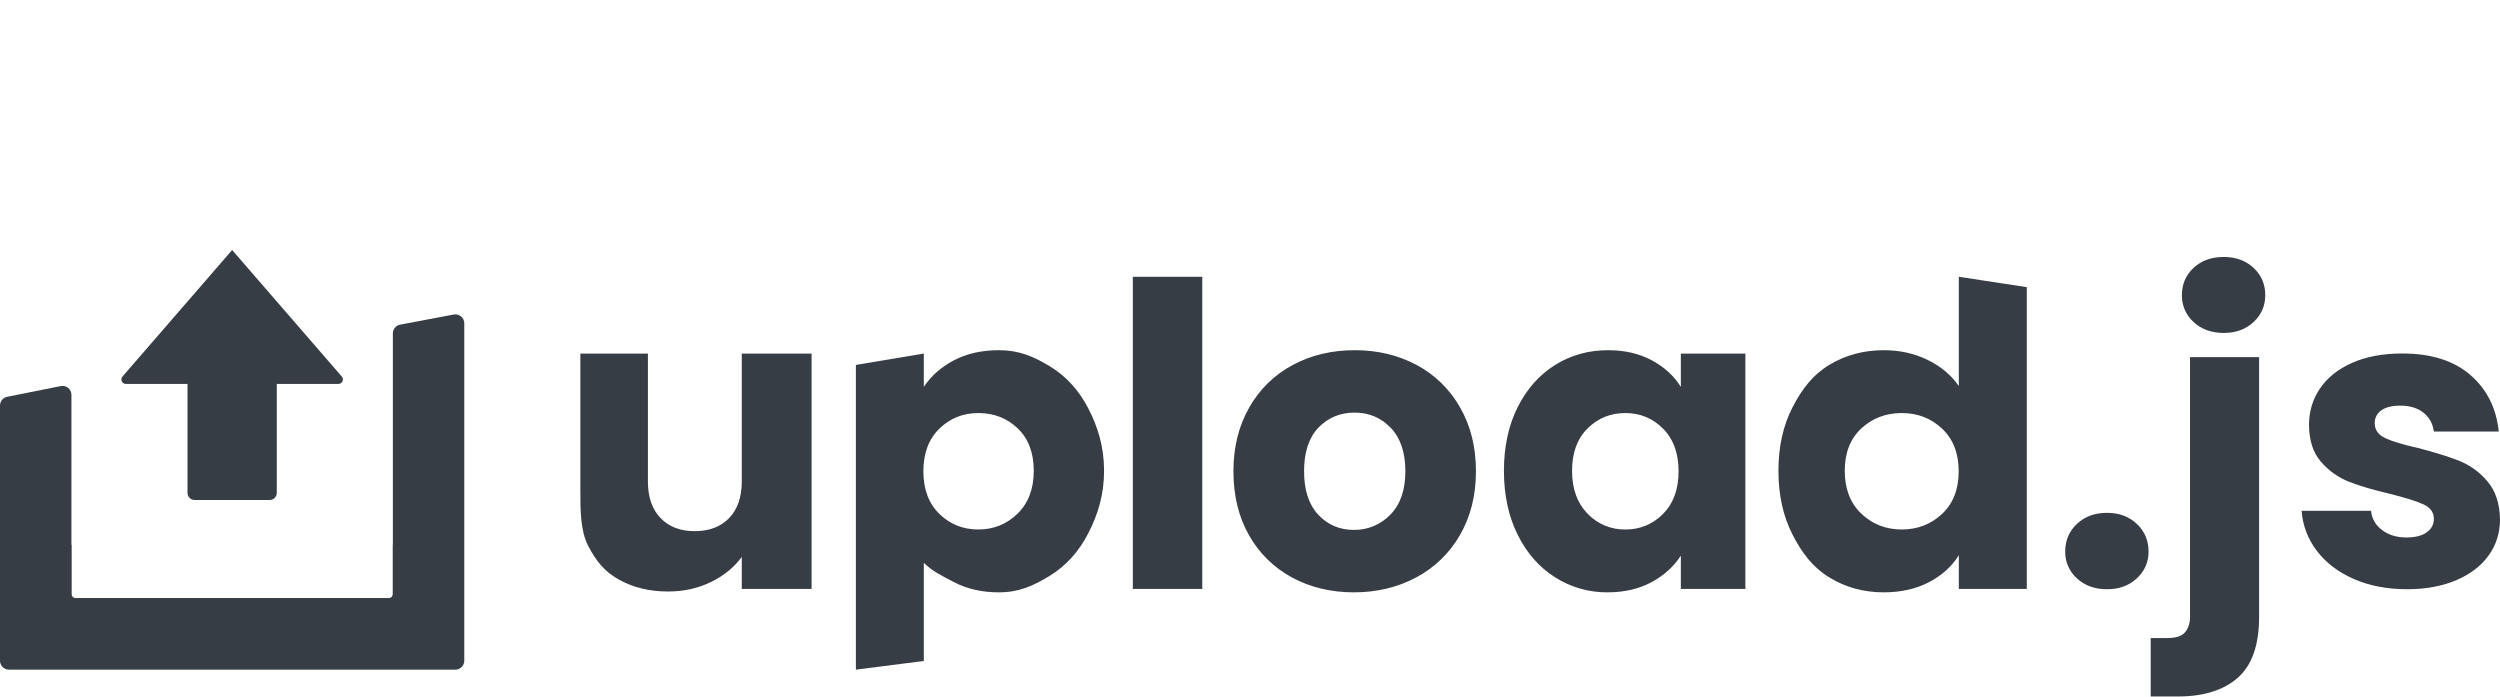
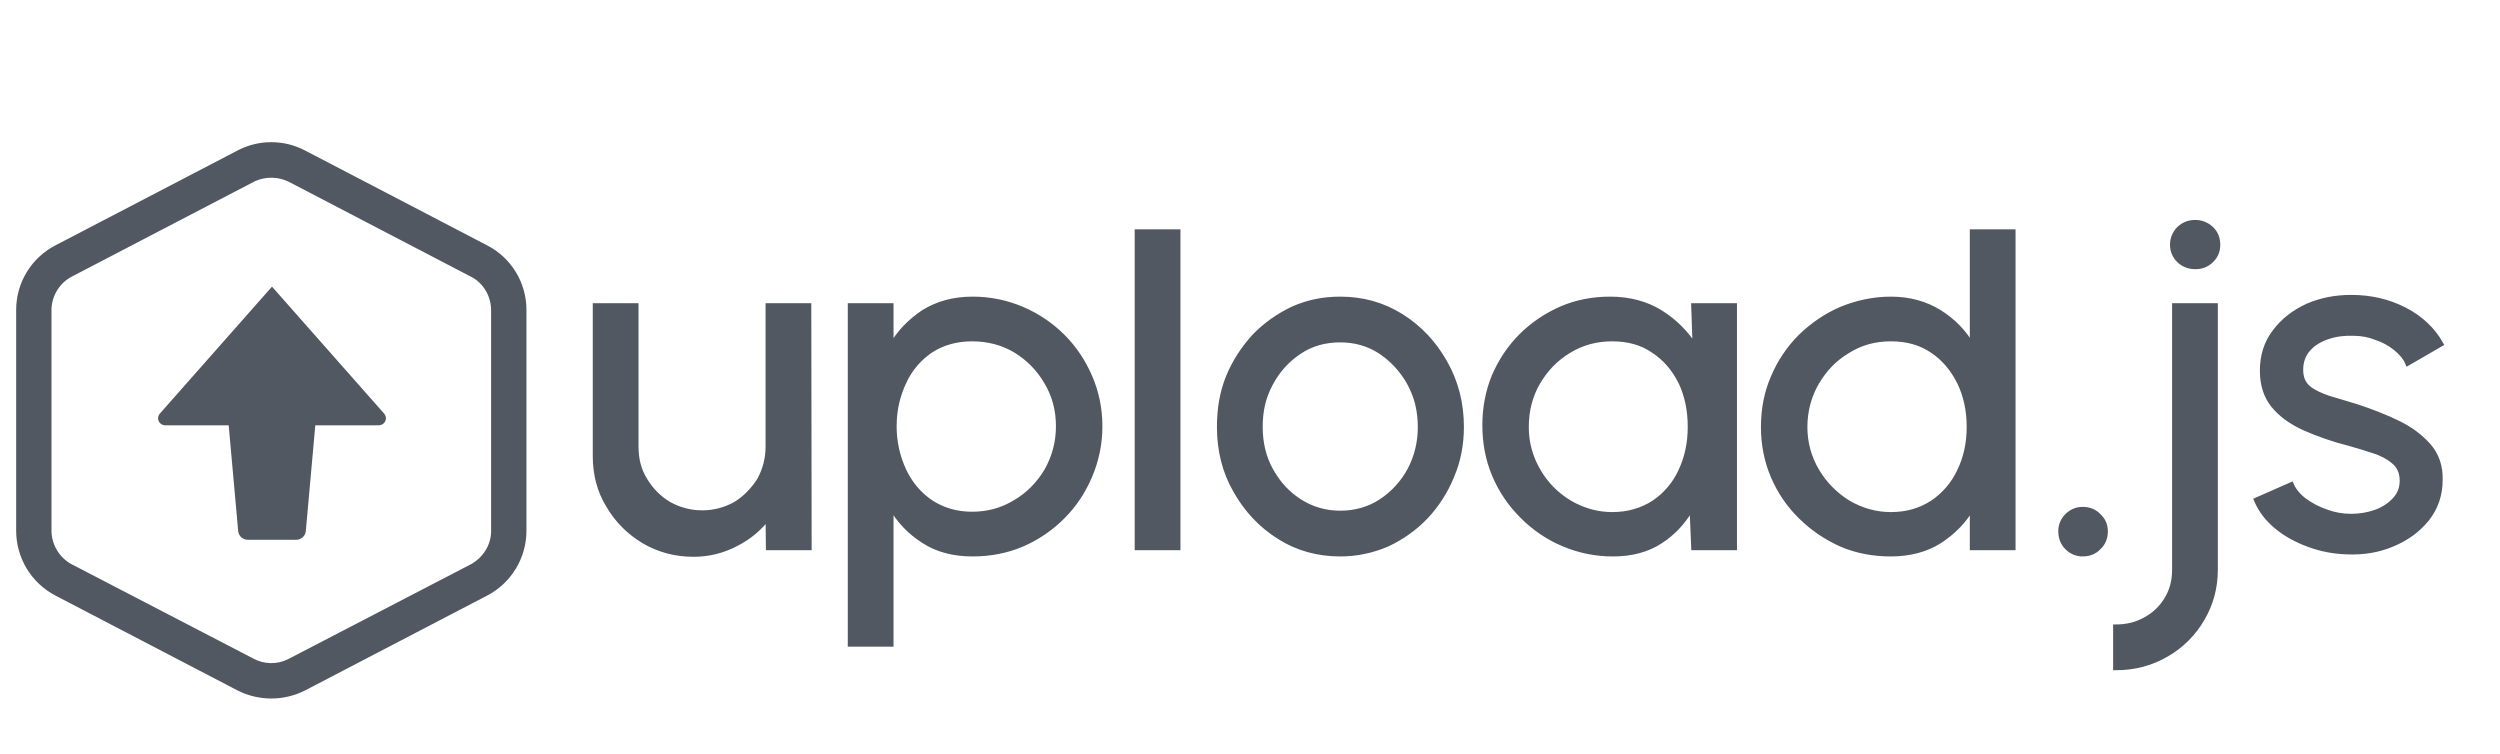
- <svg xmlns="http://www.w3.org/2000/svg" viewBox="0 0 140 39" width="280" height="78">
-   <g fill="#373d44" fill-rule="evenodd" transform="translate(0, 14)">
-     <path d="M37.408 19.124c.88 0 1.682-.178 2.408-.532.725-.354 1.3-.823 1.723-1.406v1.796h3.91V5.8h-3.91v7.158c0 .882-.236 1.567-.709 2.055-.473.488-1.116.732-1.931.732-.799 0-1.434-.244-1.907-.732-.472-.488-.709-1.173-.709-2.055V5.8H32.5v7.582c0 1.15-.004 2.332.436 3.182.44.85.91 1.437 1.71 1.886.798.45 1.719.674 2.762.674Zm14.325 3.891v-5.498c.464.46.974.709 1.7 1.087.724.378 1.56.567 2.505.567 1.124 0 1.93-.364 2.843-.923s1.634-1.354 2.163-2.386c.53-1.031.884-2.14.884-3.495 0-1.354-.354-2.475-.884-3.498-.53-1.024-1.25-1.812-2.163-2.363-.913-.551-1.719-.895-2.843-.895-.962 0-1.8.189-2.518.567-.717.378-1.28.874-1.687 1.488V5.8l-3.803.637V23.5l3.803-.485Zm3.054-7.364c-.858 0-1.585-.292-2.182-.874-.598-.583-.896-1.378-.896-2.386 0-1.008.298-1.804.896-2.386.597-.583 1.324-.874 2.182-.874.875 0 1.611.287 2.208.862.598.575.896 1.366.896 2.374s-.303 1.807-.908 2.398c-.606.59-1.338.886-2.196.886Zm12.54 3.33V1.5h-3.889v17.482h3.89Zm8.49.19c1.28 0 2.438-.276 3.476-.827a6.12 6.12 0 0 0 2.46-2.374c.6-1.032.9-2.225.9-3.58 0-1.354-.296-2.547-.89-3.578a6.062 6.062 0 0 0-2.434-2.375c-1.03-.55-2.186-.826-3.466-.826-1.28 0-2.435.275-3.466.826a6.062 6.062 0 0 0-2.435 2.375c-.593 1.031-.89 2.224-.89 3.579 0 1.37.293 2.567.878 3.59a6.026 6.026 0 0 0 2.412 2.363c1.023.551 2.174.827 3.454.827Zm-.002-3.497c-.799 0-1.463-.283-1.993-.85s-.794-1.378-.794-2.433c0-1.071.269-1.886.806-2.445.538-.56 1.215-.84 2.03-.84.798 0 1.47.284 2.016.851s.82 1.378.82 2.434c0 1.055-.282 1.866-.844 2.433a2.769 2.769 0 0 1-2.041.85Zm14.211 3.497c.933 0 1.75-.19 2.454-.567.703-.378 1.252-.874 1.647-1.489v1.867h3.614V5.8h-3.614v1.866c-.38-.614-.92-1.11-1.624-1.488-.703-.378-1.52-.567-2.453-.567-1.09 0-2.078.275-2.963.826-.884.552-1.584 1.34-2.097 2.363-.514 1.024-.77 2.213-.77 3.567 0 1.355.256 2.548.77 3.58.513 1.03 1.213 1.826 2.097 2.385a5.39 5.39 0 0 0 2.94.839Zm.991-3.52a2.848 2.848 0 0 1-2.114-.886c-.579-.59-.868-1.39-.868-2.398 0-1.008.29-1.8.868-2.374.578-.575 1.283-.862 2.114-.862s1.536.29 2.115.874c.578.582.868 1.378.868 2.386 0 1.008-.29 1.803-.868 2.386a2.867 2.867 0 0 1-2.115.874Zm14.472 3.52c.962 0 1.805-.19 2.53-.567.726-.378 1.284-.882 1.675-1.512v1.89h3.806V2.08l-3.806-.58v6.119c-.424-.615-1.006-1.103-1.748-1.465-.741-.362-1.56-.543-2.457-.543-1.124 0-2.143.275-3.055.826-.913.552-1.518 1.34-2.048 2.363-.53 1.024-.794 2.213-.794 3.567 0 1.355.264 2.548.794 3.58.53 1.03 1.135 1.826 2.048 2.385.912.56 1.93.839 3.055.839ZM126.51 6v14.54c0 1.58-.398 2.718-1.195 3.416-.798.697-1.91 1.046-3.335 1.046h-1.541V21.73h.943c.429 0 .736-.091.92-.26.184-.169.339-.5.339-.884V6h3.87Zm-8.513 8.719c.675 0 1.23.207 1.668.621.436.414.655.928.655 1.541 0 .598-.219 1.1-.656 1.506-.436.407-.992.61-1.667.61-.69 0-1.253-.203-1.69-.61a1.975 1.975 0 0 1-.656-1.506c0-.613.218-1.127.655-1.541.438-.414 1.001-.621 1.691-.621Zm16.529-8.924c1.61 0 2.879.399 3.806 1.196.928.797 1.461 1.855 1.599 3.174h-3.634l-.03-.162a1.537 1.537 0 0 0-.556-.896c-.33-.26-.763-.391-1.3-.391-.46 0-.813.088-1.058.264a.845.845 0 0 0-.368.725c0 .368.195.644.587.828.39.184 1 .368 1.828.552.95.245 1.725.487 2.323.724a4.007 4.007 0 0 1 1.576 1.15c.452.53.686 1.239.701 2.128 0 .751-.21 1.422-.632 2.012-.422.59-1.028 1.055-1.817 1.392-.79.337-1.706.506-2.749.506-1.12 0-2.116-.192-2.99-.575-.874-.383-1.564-.909-2.07-1.576a4.144 4.144 0 0 1-.851-2.242h3.887l.025.163c.075.37.274.677.596.918.368.276.82.414 1.357.414.49 0 .87-.096 1.138-.287.269-.192.403-.441.403-.748 0-.368-.192-.64-.575-.816-.383-.177-1.004-.372-1.863-.587-.92-.215-1.687-.44-2.3-.678a3.974 3.974 0 0 1-1.587-1.128c-.445-.513-.667-1.207-.667-2.081 0-.736.203-1.407.61-2.012.406-.606 1.004-1.085 1.794-1.438s1.728-.529 2.817-.529Zm-28.03 3.336c.889 0 1.643.29 2.262.874.618.582.928 1.378.928 2.386 0 1.008-.31 1.803-.928 2.386-.62.582-1.373.874-2.262.874-.89 0-1.643-.296-2.262-.886-.619-.59-.928-1.39-.928-2.398 0-1.008.31-1.8.928-2.374.619-.575 1.373-.862 2.262-.862ZM124.532.39c.674 0 1.23.203 1.667.61.437.406.656.916.656 1.529 0 .598-.219 1.1-.656 1.506-.437.407-.993.61-1.667.61-.69 0-1.254-.203-1.69-.61a1.975 1.975 0 0 1-.656-1.506c0-.613.218-1.123.655-1.53.437-.406 1-.609 1.69-.609Z" fill-rule="nonzero" />
-     <path d="M24 16.5v5H2v-5h2v2.75a.25.25 0 0 0 .193.243l.057.007h17.5a.25.25 0 0 0 .25-.25V16.5h2Z" />
-     <path d="M26 23a.5.5 0 0 1-.41.492l-.09.008H.5A.5.5 0 0 1 0 23V8.71a.5.5 0 0 1 .402-.49l3-.6A.5.5 0 0 1 4 8.11V19.5h18V4.673a.5.5 0 0 1 .407-.492l3-.568a.5.5 0 0 1 .593.49V23Z" />
-     <path d="M10.75 5h4.5a.25.25 0 0 1 .25.25v8.35a.4.4 0 0 1-.4.4h-4.2a.4.4 0 0 1-.4-.4V5.25a.25.25 0 0 1 .25-.25Z" />
-     <path d="m13 0 6.141 7.086a.25.25 0 0 1-.188.414H7.047a.25.25 0 0 1-.188-.414L13 0Z" />
+ <svg xmlns="http://www.w3.org/2000/svg" width="315" height="95">
+   <g transform="translate(0, 17)">
+     <path d="M30.075 69.704a9.075 9.075 0 0 0 8.218 0L61.2 57.77a8.883 8.883 0 0 0 4.808-7.912V22.056a8.817 8.817 0 0 0-4.808-7.869L38.293 2.254a8.815 8.815 0 0 0-8.218 0L7.17 14.187a8.817 8.817 0 0 0-4.808 7.869v27.802a8.883 8.883 0 0 0 4.808 7.912l22.906 11.934Zm6.295-3.322a5.046 5.046 0 0 1-4.546-.088L8.918 54.404l-.175-.087c-1.574-.918-2.58-2.623-2.58-4.459V21.881c.088-1.836 1.137-3.497 2.755-4.328L31.824 5.62l.175-.088a5.338 5.338 0 0 1 4.546.088L59.45 17.553l.175.088c1.574.874 2.579 2.579 2.579 4.459v27.933c-.044 1.836-1.137 3.497-2.754 4.371l-22.906 11.89-.175.088Zm.962-15.693c.437 0 .83-.35.874-.787l1.224-13.639h8.306a.568.568 0 0 0 .524-.35c.088-.175.044-.393-.087-.568L34.272 19.608 20.37 35.345c-.131.175-.175.393-.088.568.088.219.306.35.525.35h8.305l1.224 13.639a.894.894 0 0 0 .875.787h6.12Zm50.053 2.142c1.88 0 3.672-.438 5.333-1.312 1.662-.83 2.973-1.967 4.066-3.366L96.828 52h5.114l-.044-30.469h-5.114v17.792c0 1.53-.394 2.929-1.093 4.196-.787 1.224-1.792 2.274-3.016 3.017a8.575 8.575 0 0 1-4.197 1.093 8.575 8.575 0 0 1-4.196-1.093c-1.268-.743-2.273-1.793-3.017-3.017-.786-1.267-1.136-2.666-1.136-4.196V21.531h-5.115V40.46c0 2.273.525 4.37 1.661 6.207 1.093 1.88 2.58 3.366 4.46 4.502 1.879 1.093 3.933 1.662 6.25 1.662Zm24.875 11.321V46.798c1.005 1.792 2.404 3.235 4.109 4.328 1.748 1.136 3.803 1.66 6.163 1.66 2.23 0 4.284-.393 6.252-1.223a16.386 16.386 0 0 0 5.114-3.497c1.443-1.443 2.58-3.148 3.41-5.115a15.818 15.818 0 0 0 1.268-6.25c0-2.23-.438-4.285-1.268-6.208-.83-1.924-1.967-3.629-3.41-5.071a16.257 16.257 0 0 0-5.114-3.453 15.818 15.818 0 0 0-6.252-1.268c-2.36 0-4.415.568-6.163 1.66-1.705 1.138-3.104 2.58-4.11 4.372v-5.202h-5.114v42.621h5.115Zm10.229-16.349c-2.011 0-3.716-.524-5.202-1.486-1.486-1.005-2.623-2.36-3.41-4.021a13.117 13.117 0 0 1-1.224-5.596c0-2.054.437-3.89 1.224-5.552a9.584 9.584 0 0 1 3.41-4.021c1.486-.962 3.235-1.443 5.202-1.443 2.01 0 3.847.481 5.464 1.443a11.187 11.187 0 0 1 3.934 4.021c1.006 1.662 1.487 3.541 1.487 5.552 0 2.098-.525 3.934-1.487 5.64-1.005 1.66-2.317 3.015-3.978 3.977-1.66 1.006-3.453 1.486-5.42 1.486ZM148.412 52V12.22h-5.114V52h5.114Zm20.46.787c2.098 0 4.065-.437 5.9-1.224a16.077 16.077 0 0 0 4.853-3.454 16.519 16.519 0 0 0 3.279-5.114c.83-1.923 1.224-4.022 1.224-6.207 0-2.973-.7-5.683-2.099-8.131-1.355-2.405-3.19-4.372-5.507-5.814-2.317-1.443-4.853-2.142-7.65-2.142-2.142 0-4.066.393-5.946 1.224-1.836.874-3.453 2.01-4.852 3.453-1.355 1.486-2.491 3.191-3.278 5.115-.787 1.923-1.137 4.021-1.137 6.295 0 2.928.656 5.639 2.055 8.043 1.355 2.404 3.19 4.371 5.508 5.814 2.273 1.442 4.852 2.142 7.65 2.142Zm0-5.115c-1.836 0-3.541-.48-5.071-1.442-1.53-.962-2.754-2.273-3.672-3.934-.918-1.618-1.355-3.498-1.355-5.508 0-2.011.393-3.804 1.311-5.465a10.733 10.733 0 0 1 3.628-4.021c1.487-1.006 3.235-1.487 5.159-1.487 1.88 0 3.584.481 5.114 1.487a11.373 11.373 0 0 1 3.628 3.978c.918 1.66 1.355 3.497 1.355 5.508 0 1.967-.437 3.759-1.31 5.42a10.942 10.942 0 0 1-3.63 3.978c-1.53 1.005-3.278 1.486-5.157 1.486Zm34.404 5.115c2.273 0 4.284-.525 5.945-1.618 1.617-1.049 2.841-2.404 3.803-4.021l.175-.306.218 5.158h5.115V21.531h-5.115l.175 5.202c-1.136-1.748-2.579-3.234-4.415-4.371-1.792-1.093-3.89-1.661-6.295-1.661-2.186 0-4.24.393-6.164 1.224-1.88.83-3.584 1.967-5.027 3.41-1.442 1.442-2.579 3.147-3.41 5.07-.786 1.924-1.18 3.978-1.18 6.164 0 2.23.394 4.328 1.224 6.295.831 1.967 2.011 3.672 3.498 5.158 1.486 1.486 3.19 2.667 5.158 3.497a15.874 15.874 0 0 0 6.295 1.268Zm-.132-4.94c-1.923 0-3.715-.524-5.376-1.486-1.662-1.006-2.973-2.317-3.935-3.978a10.76 10.76 0 0 1-1.53-5.595c0-2.055.481-3.935 1.443-5.596 1.005-1.705 2.273-3.016 3.934-4.022 1.661-1.005 3.454-1.486 5.464-1.486 2.011 0 3.76.481 5.202 1.486 1.487.962 2.623 2.317 3.454 3.978.787 1.662 1.18 3.541 1.18 5.64 0 2.01-.393 3.89-1.18 5.551a9.584 9.584 0 0 1-3.41 4.022c-1.486.962-3.235 1.486-5.246 1.486Zm35.104 4.94c2.317 0 4.371-.525 6.12-1.618 1.748-1.136 3.147-2.579 4.153-4.327V52h5.114V12.22h-5.114v14.47c-1.006-1.793-2.405-3.235-4.153-4.328-1.749-1.093-3.803-1.661-6.12-1.661-2.23 0-4.328.48-6.251 1.268-1.924.83-3.628 2.01-5.115 3.453a15.963 15.963 0 0 0-3.453 5.158c-.83 1.924-1.224 3.978-1.224 6.208 0 2.185.393 4.24 1.224 6.207.83 1.923 1.967 3.628 3.453 5.07 1.487 1.487 3.191 2.624 5.115 3.498 1.923.83 4.021 1.224 6.25 1.224Zm0-4.94c-1.924 0-3.716-.524-5.377-1.486a11.81 11.81 0 0 1-3.934-3.978 10.76 10.76 0 0 1-1.53-5.595c0-2.055.524-3.935 1.486-5.596 1.006-1.705 2.273-3.016 3.89-3.978 1.662-1.049 3.454-1.53 5.465-1.53 2.054 0 3.76.481 5.246 1.486 1.442.962 2.579 2.317 3.41 3.978.83 1.705 1.223 3.585 1.223 5.64 0 2.054-.393 3.89-1.224 5.595a9.733 9.733 0 0 1-3.41 3.978c-1.486.962-3.19 1.486-5.245 1.486Zm24.175 4.94c.787 0 1.486-.262 2.01-.83.569-.525.831-1.225.831-2.012 0-.743-.262-1.398-.83-1.923-.525-.568-1.224-.83-2.011-.83-.743 0-1.399.262-1.967.83a2.64 2.64 0 0 0-.787 1.923c0 .787.262 1.487.787 2.011.568.569 1.224.83 1.967.83Zm14.208-36.195c.787 0 1.443-.263 1.967-.787.568-.525.83-1.18.83-1.967 0-.787-.262-1.487-.83-2.011a2.842 2.842 0 0 0-2.01-.787c-.788 0-1.443.262-2.012.787a2.806 2.806 0 0 0-.83 2.01c0 .788.306 1.443.83 1.968.569.524 1.224.787 2.055.787Zm-10.054 50.533c2.36 0 4.502-.568 6.426-1.705a12.12 12.12 0 0 0 4.459-4.459c1.092-1.836 1.66-3.934 1.66-6.163V21.53h-5.114v33.267c0 1.355-.306 2.579-.962 3.672-.655 1.093-1.53 1.967-2.666 2.579-1.137.655-2.404.961-3.803.961v5.115Zm34.841-15.562c1.792-.743 3.235-1.792 4.371-3.191 1.093-1.4 1.662-3.017 1.662-4.896.043-1.705-.438-3.104-1.443-4.284-1.005-1.137-2.273-2.098-3.89-2.885-1.618-.787-3.323-1.443-5.159-2.055l-3.497-1.049c-1.05-.35-1.923-.743-2.58-1.268-.655-.524-1.004-1.311-1.004-2.317 0-1.049.306-1.923.918-2.622.611-.7 1.442-1.224 2.491-1.574 1.006-.35 2.098-.48 3.279-.437.961 0 1.923.175 2.797.524.918.306 1.749.743 2.448 1.312.7.568 1.268 1.18 1.574 1.923l4.153-2.404c-1.005-1.792-2.535-3.235-4.546-4.284-2.055-1.05-4.284-1.574-6.732-1.574-1.967 0-3.803.35-5.508 1.093-1.705.787-3.06 1.836-4.11 3.235-1.048 1.355-1.573 3.016-1.573 4.896 0 1.792.48 3.235 1.399 4.371.962 1.18 2.273 2.099 3.89 2.842a34.888 34.888 0 0 0 5.596 1.923c1.093.306 2.098.612 3.147.962 1.006.306 1.88.787 2.536 1.355.699.568 1.049 1.399 1.049 2.404 0 .962-.306 1.749-.962 2.448-.612.656-1.399 1.18-2.36 1.53a9.326 9.326 0 0 1-3.148.525 8.877 8.877 0 0 1-3.147-.569 10.336 10.336 0 0 1-2.754-1.442c-.787-.612-1.312-1.268-1.618-1.967l-4.371 1.923c.524 1.224 1.355 2.36 2.535 3.322 1.137.962 2.536 1.705 4.066 2.274 1.573.568 3.147.874 4.808.918 2.011.087 3.934-.219 5.683-.962Z" fill="#525862" fill-rule="nonzero" stroke="#525862" stroke-width=".651" />
  </g>
</svg>
